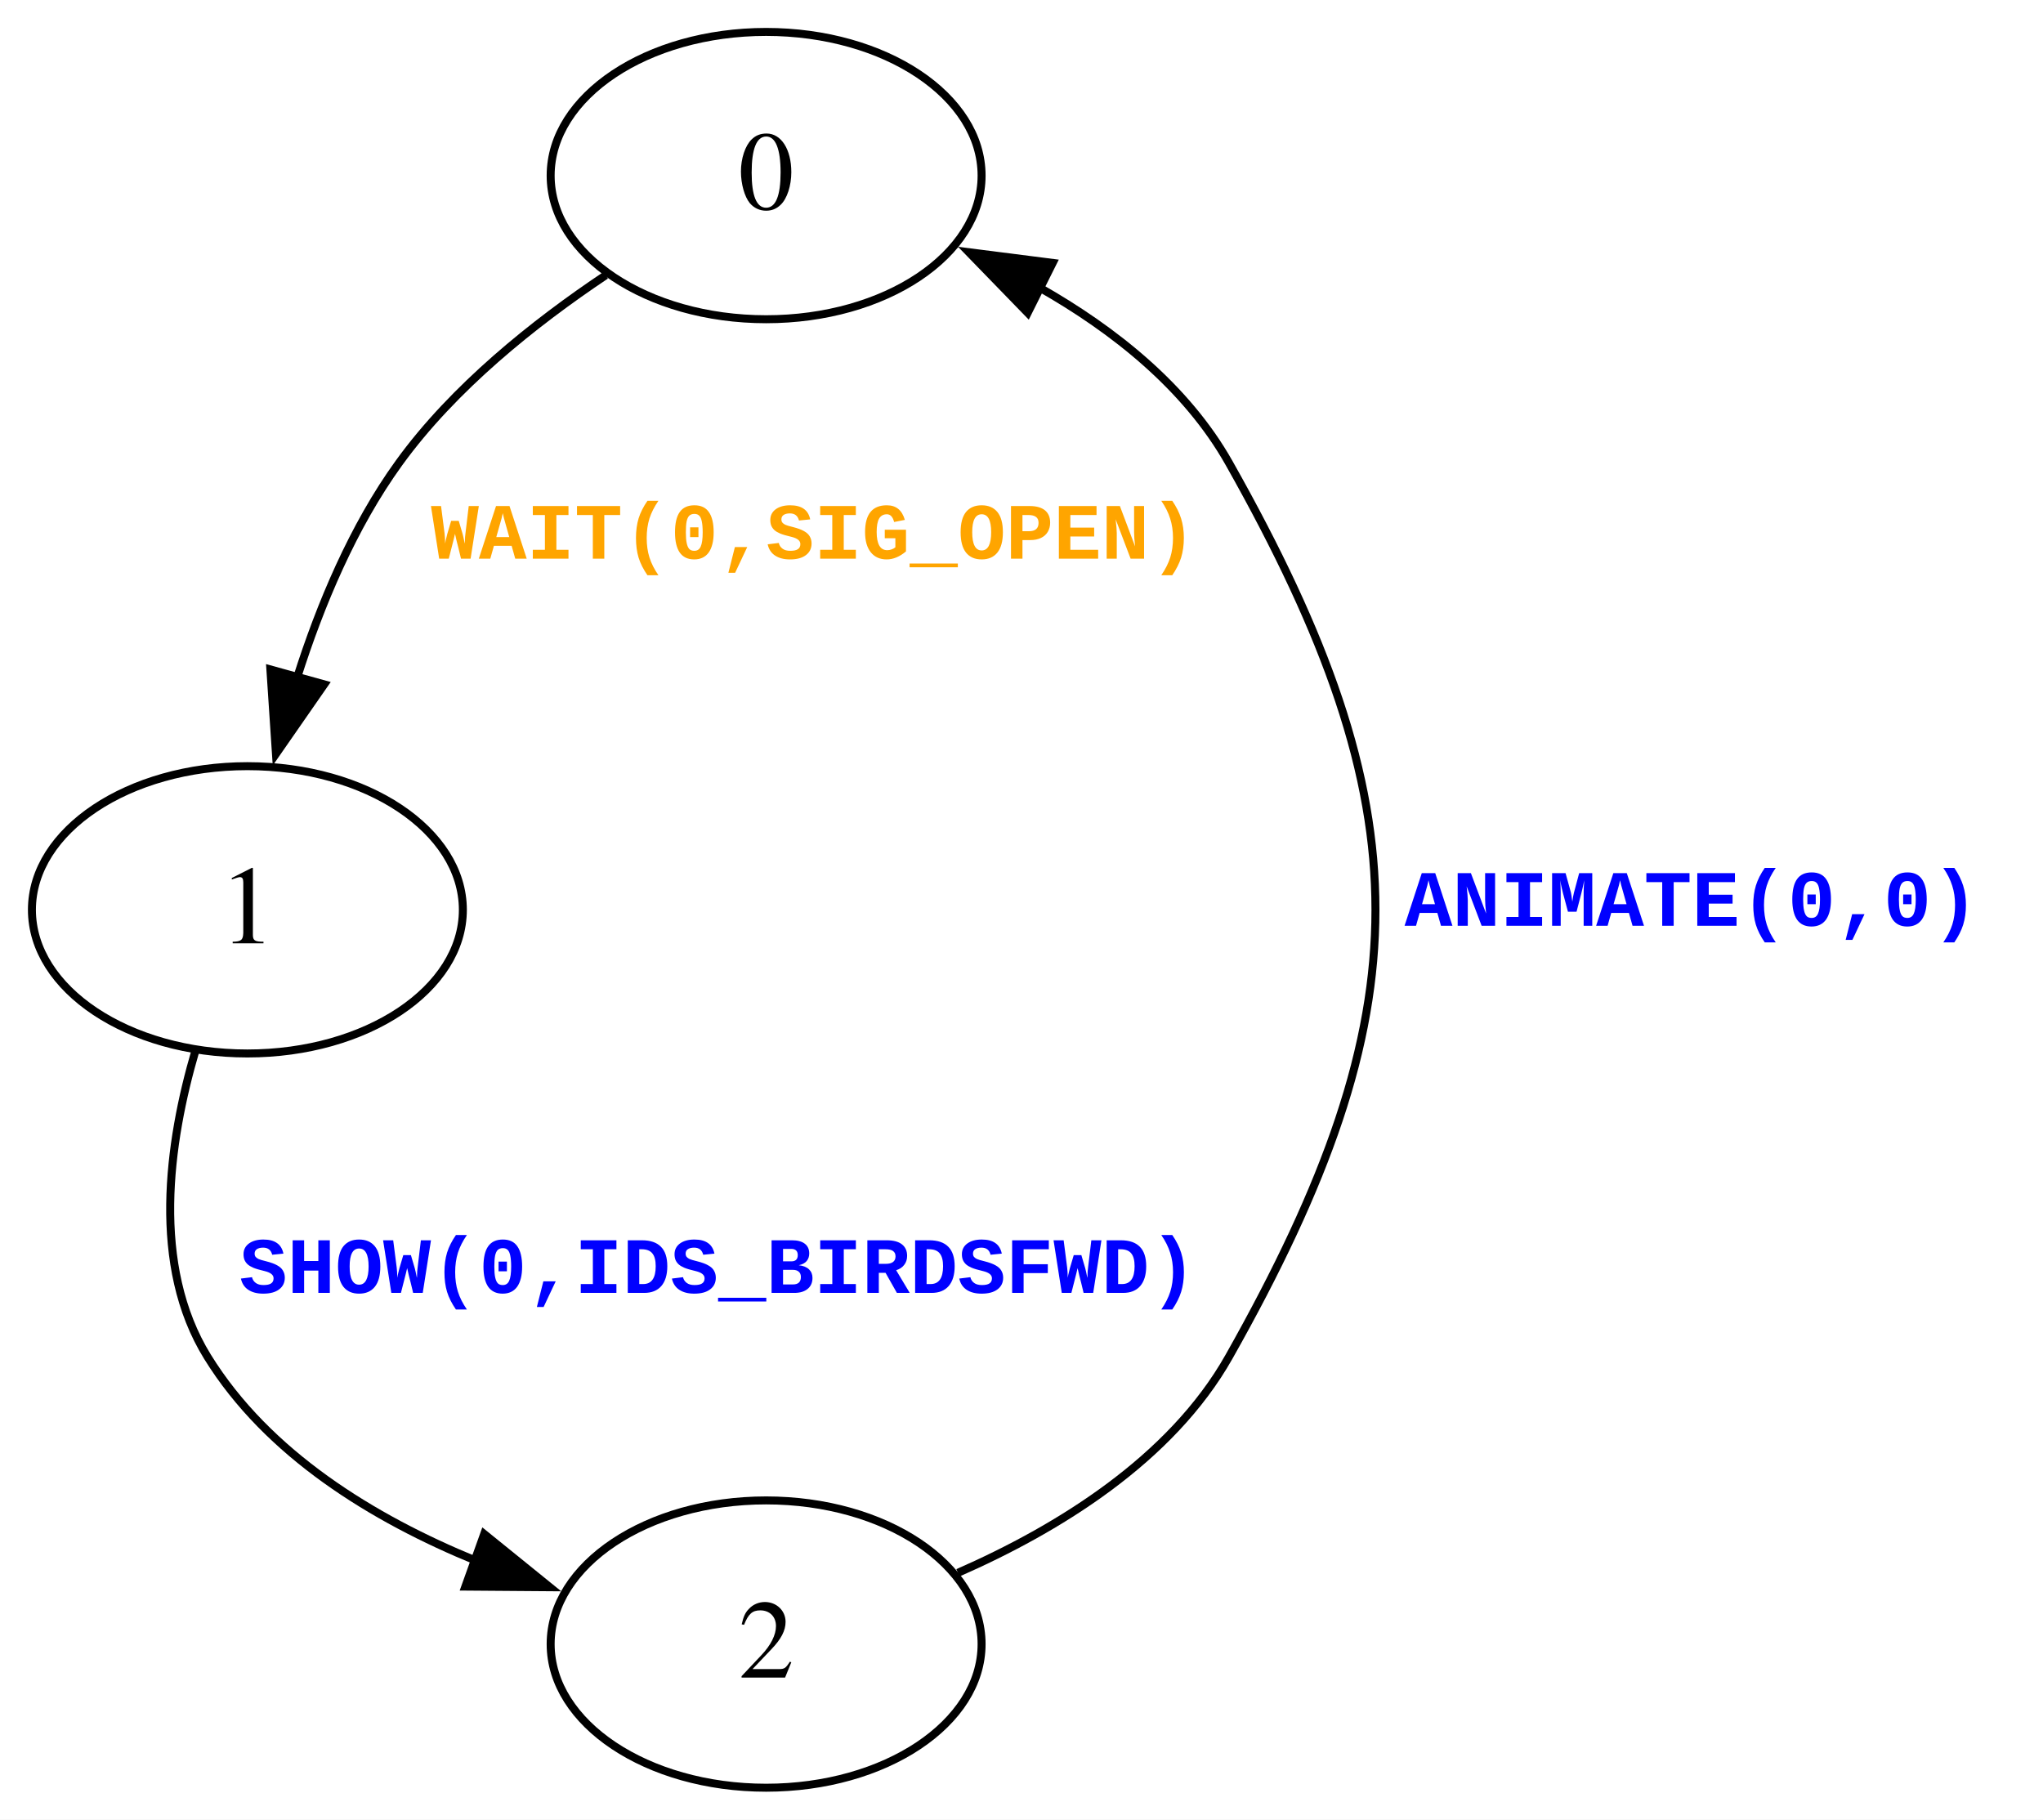
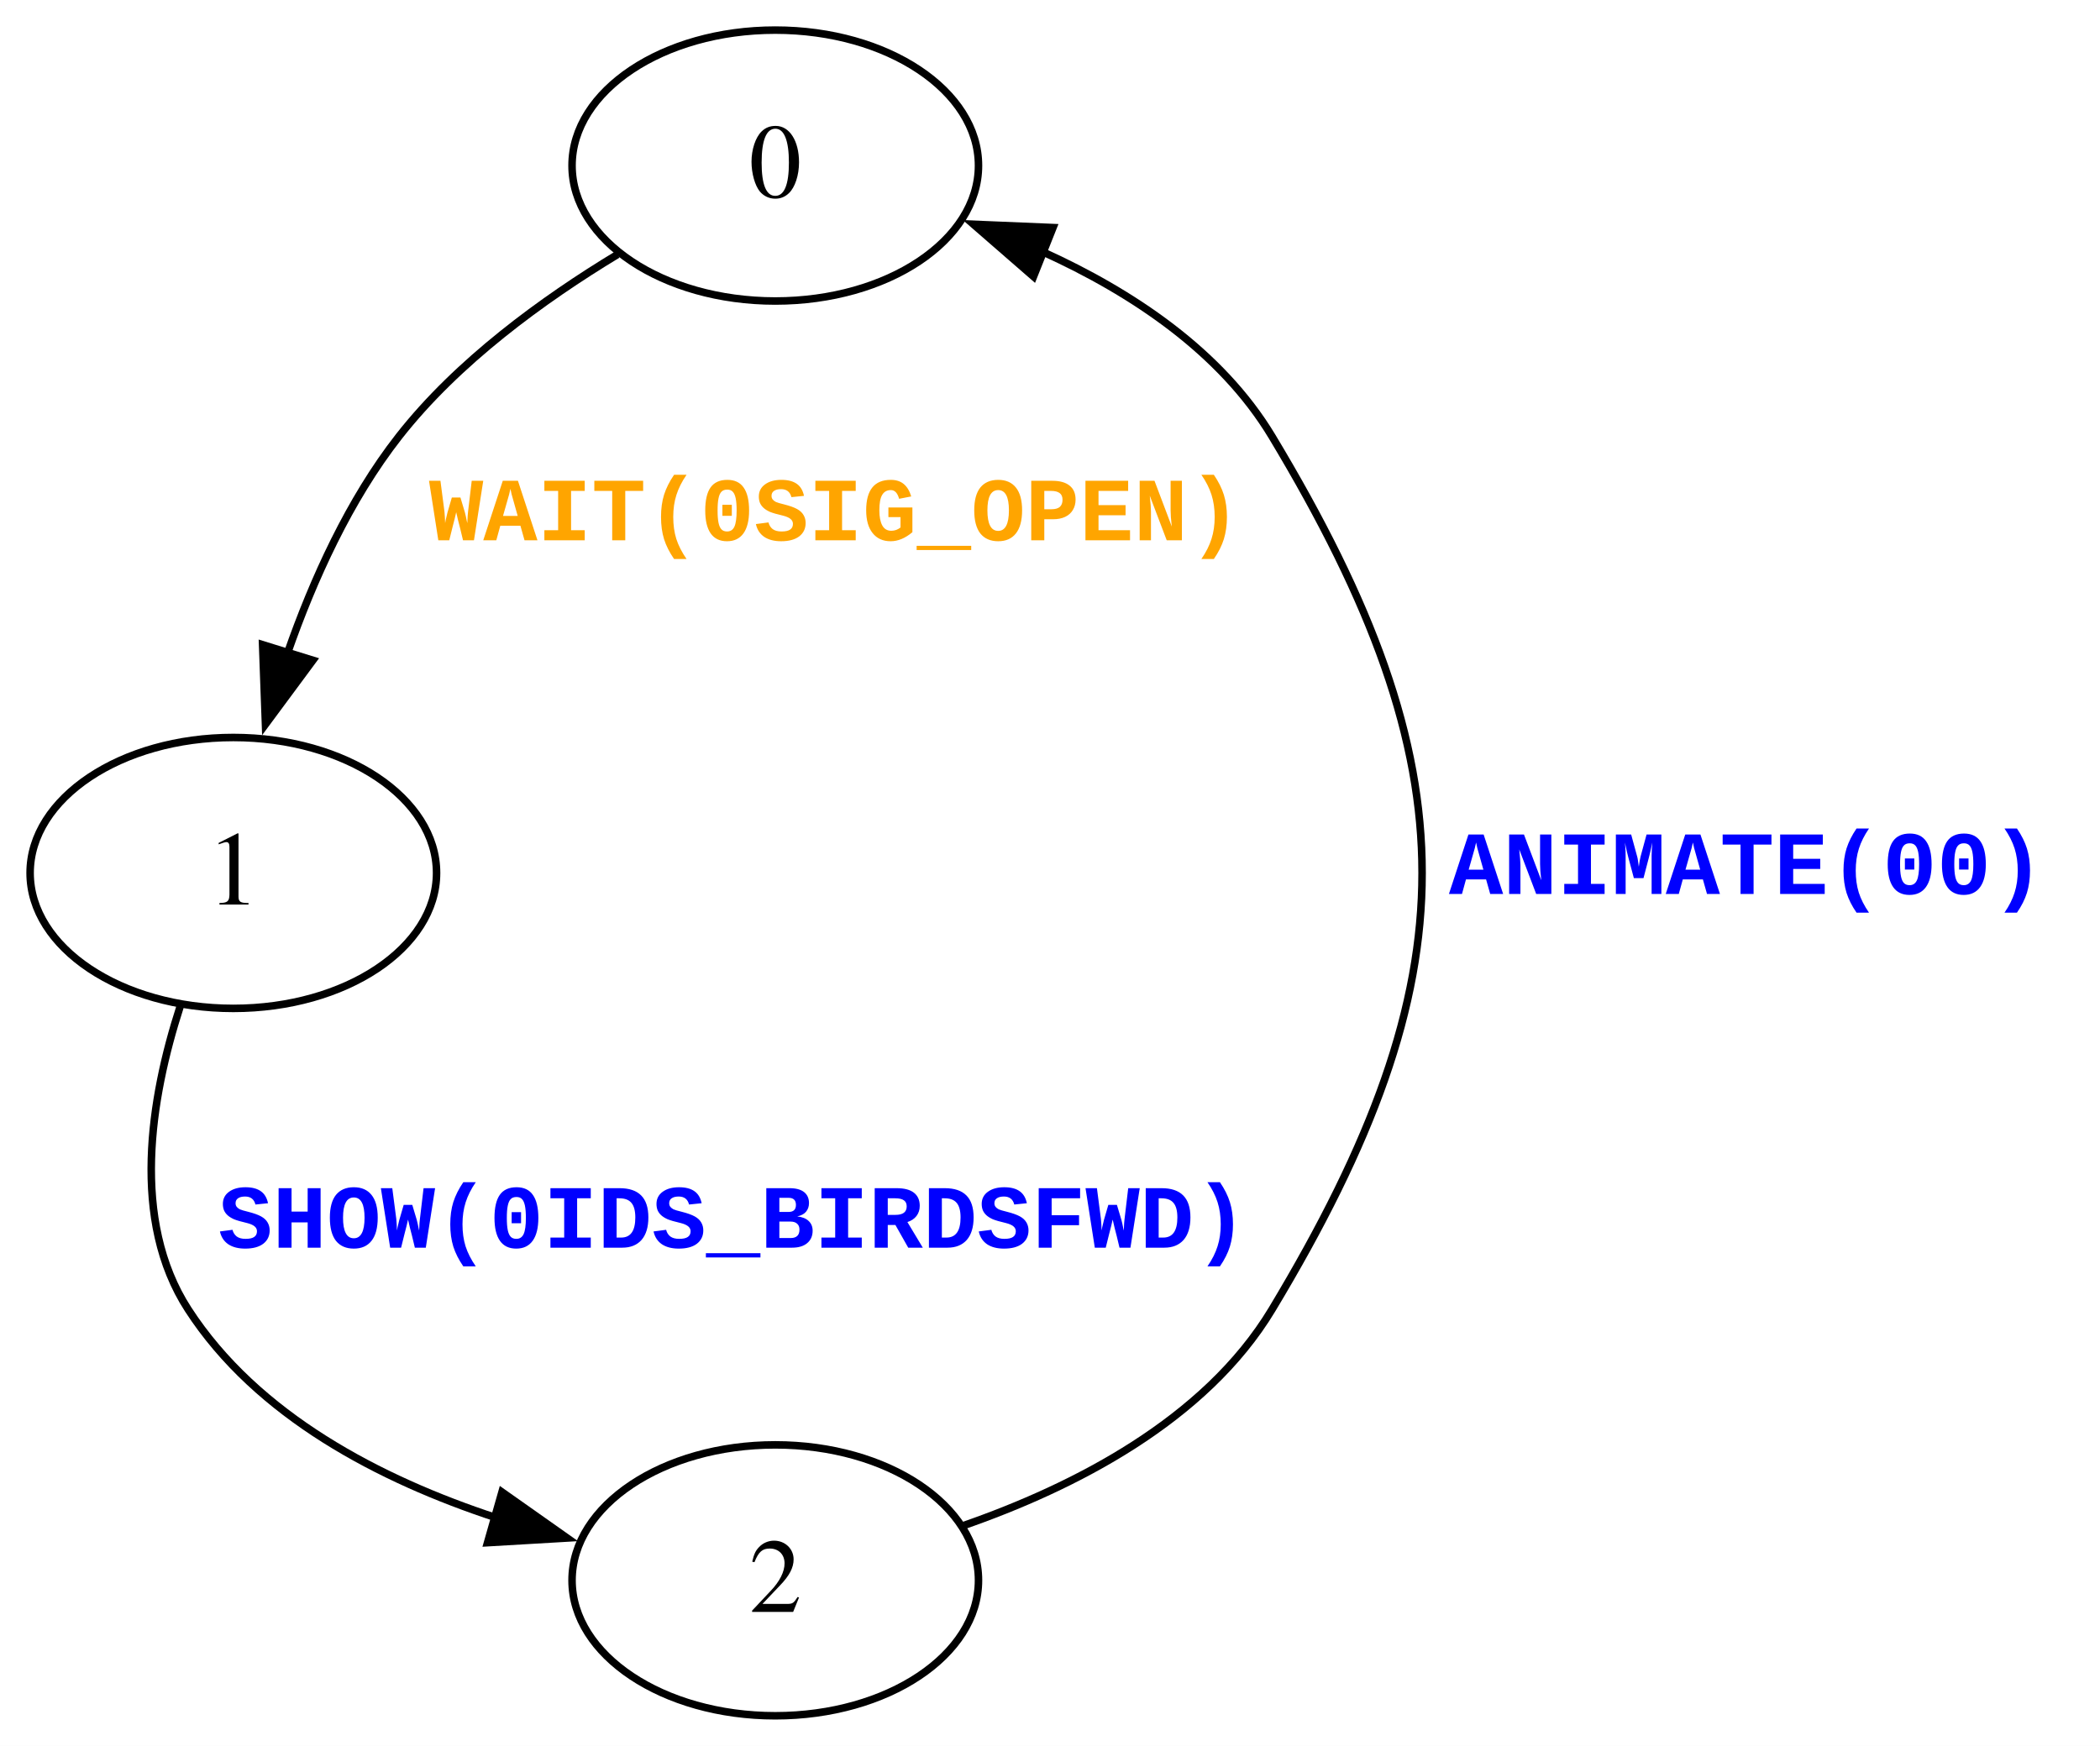
- <svg xmlns="http://www.w3.org/2000/svg" width="256pt" height="228pt" viewBox="0.00 0.00 256.00 228.00">
-   <g id="graph0" class="graph" transform="scale(1 1) rotate(0) translate(4 224)">
-     <polygon fill="white" stroke="none" points="-4,4 -4,-224 252,-224 252,4 -4,4" />
+ <svg xmlns="http://www.w3.org/2000/svg" width="279pt" height="232pt" viewBox="0.00 0.00 279.00 232.00">
+   <g id="graph0" class="graph" transform="scale(1 1) rotate(0) translate(4 228)">
+     <polygon fill="white" stroke="none" points="-4,4 -4,-228 275,-228 275,4 -4,4" />
    <g id="node1" class="node">
-       <ellipse fill="none" stroke="black" cx="92" cy="-202" rx="27" ry="18" />
-       <text text-anchor="middle" x="92" y="-197.8" font-family="Times,serif" font-size="14.00">0</text>
+       <ellipse fill="none" stroke="black" cx="99" cy="-206" rx="27" ry="18" />
+       <text text-anchor="middle" x="99" y="-201.8" font-family="Times,serif" font-size="14.00">0</text>
    </g>
    <g id="node2" class="node">
-       <ellipse fill="none" stroke="black" cx="27" cy="-110" rx="27" ry="18" />
-       <text text-anchor="middle" x="27" y="-105.8" font-family="Times,serif" font-size="14.00">1</text>
+       <ellipse fill="none" stroke="black" cx="27" cy="-112" rx="27" ry="18" />
+       <text text-anchor="middle" x="27" y="-107.8" font-family="Times,serif" font-size="14.00">1</text>
    </g>
    <g id="edge1" class="edge">
-       <path fill="none" stroke="black" d="M71.9,-189.51C62.91,-183.5 52.82,-175.43 46,-166 40.25,-158.06 36.13,-148.24 33.23,-139.1" />
-       <polygon fill="black" stroke="black" points="36.63,-138.25 30.58,-129.54 29.88,-140.12 36.63,-138.25" />
-       <text text-anchor="start" x="50" y="-154" font-family="Courier New" font-weight="bold" font-size="10.00" fill="orange">WAIT(0,SIG_OPEN)</text>
+       <path fill="none" stroke="black" d="M78.05,-194.19C68.12,-188.19 56.77,-179.93 49,-170 42.42,-161.6 37.61,-150.99 34.2,-141.22" />
+       <polygon fill="black" stroke="black" points="37.57,-140.26 31.27,-131.75 30.89,-142.33 37.57,-140.26" />
+       <text text-anchor="start" x="53" y="-156.2" font-family="Courier New" font-weight="bold" font-size="12.00" fill="orange">WAIT(0SIG_OPEN)</text>
    </g>
    <g id="node3" class="node">
-       <ellipse fill="none" stroke="black" cx="92" cy="-18" rx="27" ry="18" />
-       <text text-anchor="middle" x="92" y="-13.8" font-family="Times,serif" font-size="14.00">2</text>
+       <ellipse fill="none" stroke="black" cx="99" cy="-18" rx="27" ry="18" />
+       <text text-anchor="middle" x="99" y="-13.8" font-family="Times,serif" font-size="14.00">2</text>
    </g>
    <g id="edge2" class="edge">
-       <path fill="none" stroke="black" d="M20.5,-92.39C17.1,-80.8 14.94,-65.42 22,-54 29.53,-41.81 42.74,-33.72 55.67,-28.43" />
-       <polygon fill="black" stroke="black" points="56.67,-31.79 64.91,-25.12 54.31,-25.2 56.67,-31.79" />
-       <text text-anchor="start" x="26" y="-62" font-family="Courier New" font-weight="bold" font-size="10.00" fill="blue">SHOW(0,IDS_BIRDSFWD)</text>
+       <path fill="none" stroke="black" d="M19.92,-94.21C16.01,-82.1 13.32,-65.86 21,-54 30.15,-39.86 46.51,-31.38 61.9,-26.32" />
+       <polygon fill="black" stroke="black" points="62.69,-29.73 71.35,-23.62 60.77,-23 62.69,-29.73" />
+       <text text-anchor="start" x="25" y="-62.2" font-family="Courier New" font-weight="bold" font-size="12.00" fill="blue">SHOW(0IDS_BIRDSFWD)</text>
    </g>
    <g id="edge3" class="edge">
-       <path fill="none" stroke="black" d="M116.04,-26.93C128.55,-32.42 142.72,-41.1 150,-54 174.47,-97.35 174.47,-122.65 150,-166 144.65,-175.48 135.59,-182.68 126.2,-188" />
-       <polygon fill="black" stroke="black" points="124.78,-184.8 117.4,-192.4 127.91,-191.06 124.78,-184.8" />
-       <text text-anchor="start" x="172" y="-108" font-family="Courier New" font-weight="bold" font-size="10.00" fill="blue">ANIMATE(0,0)</text>
+       <path fill="none" stroke="black" d="M123.91,-25.24C138.64,-30.35 156.11,-39.22 165,-54 191.58,-98.18 191.58,-125.82 165,-170 158.19,-181.32 146.36,-189.17 134.57,-194.52" />
+       <polygon fill="black" stroke="black" points="133.31,-191.25 125.32,-198.2 135.9,-197.76 133.31,-191.25" />
+       <text text-anchor="start" x="188.5" y="-109.2" font-family="Courier New" font-weight="bold" font-size="12.00" fill="blue">ANIMATE(00)</text>
    </g>
  </g>
</svg>
